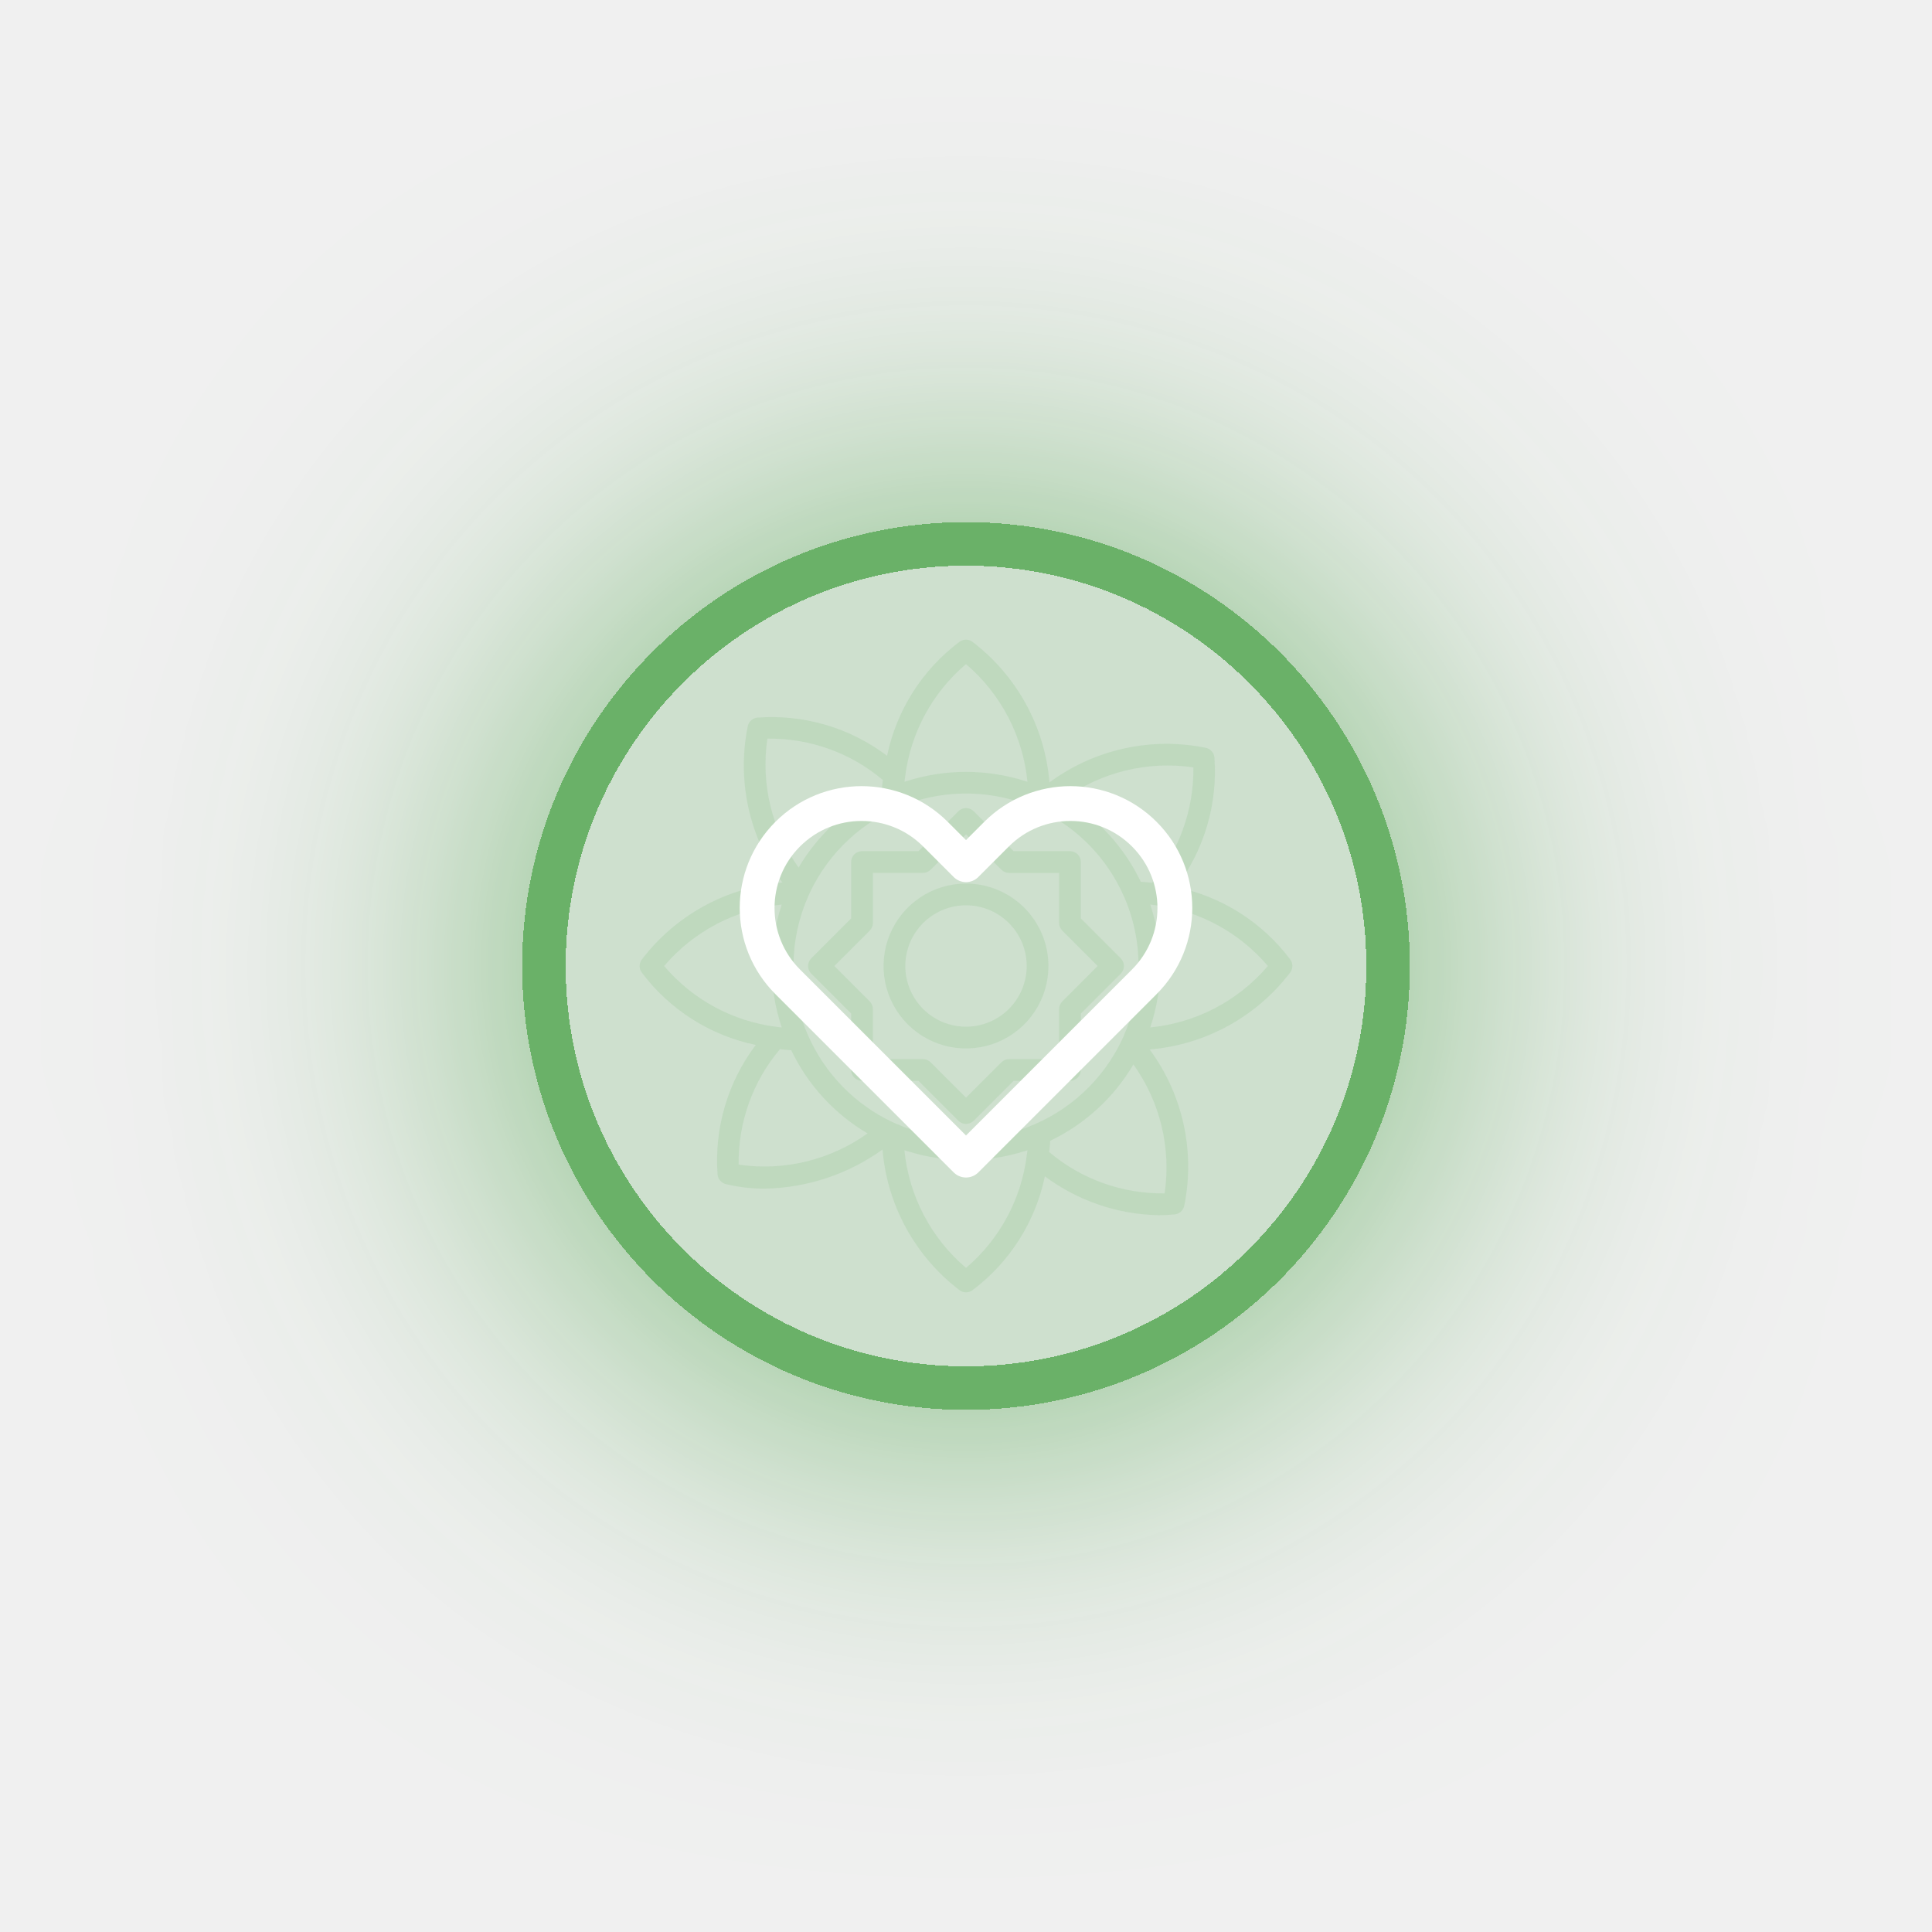
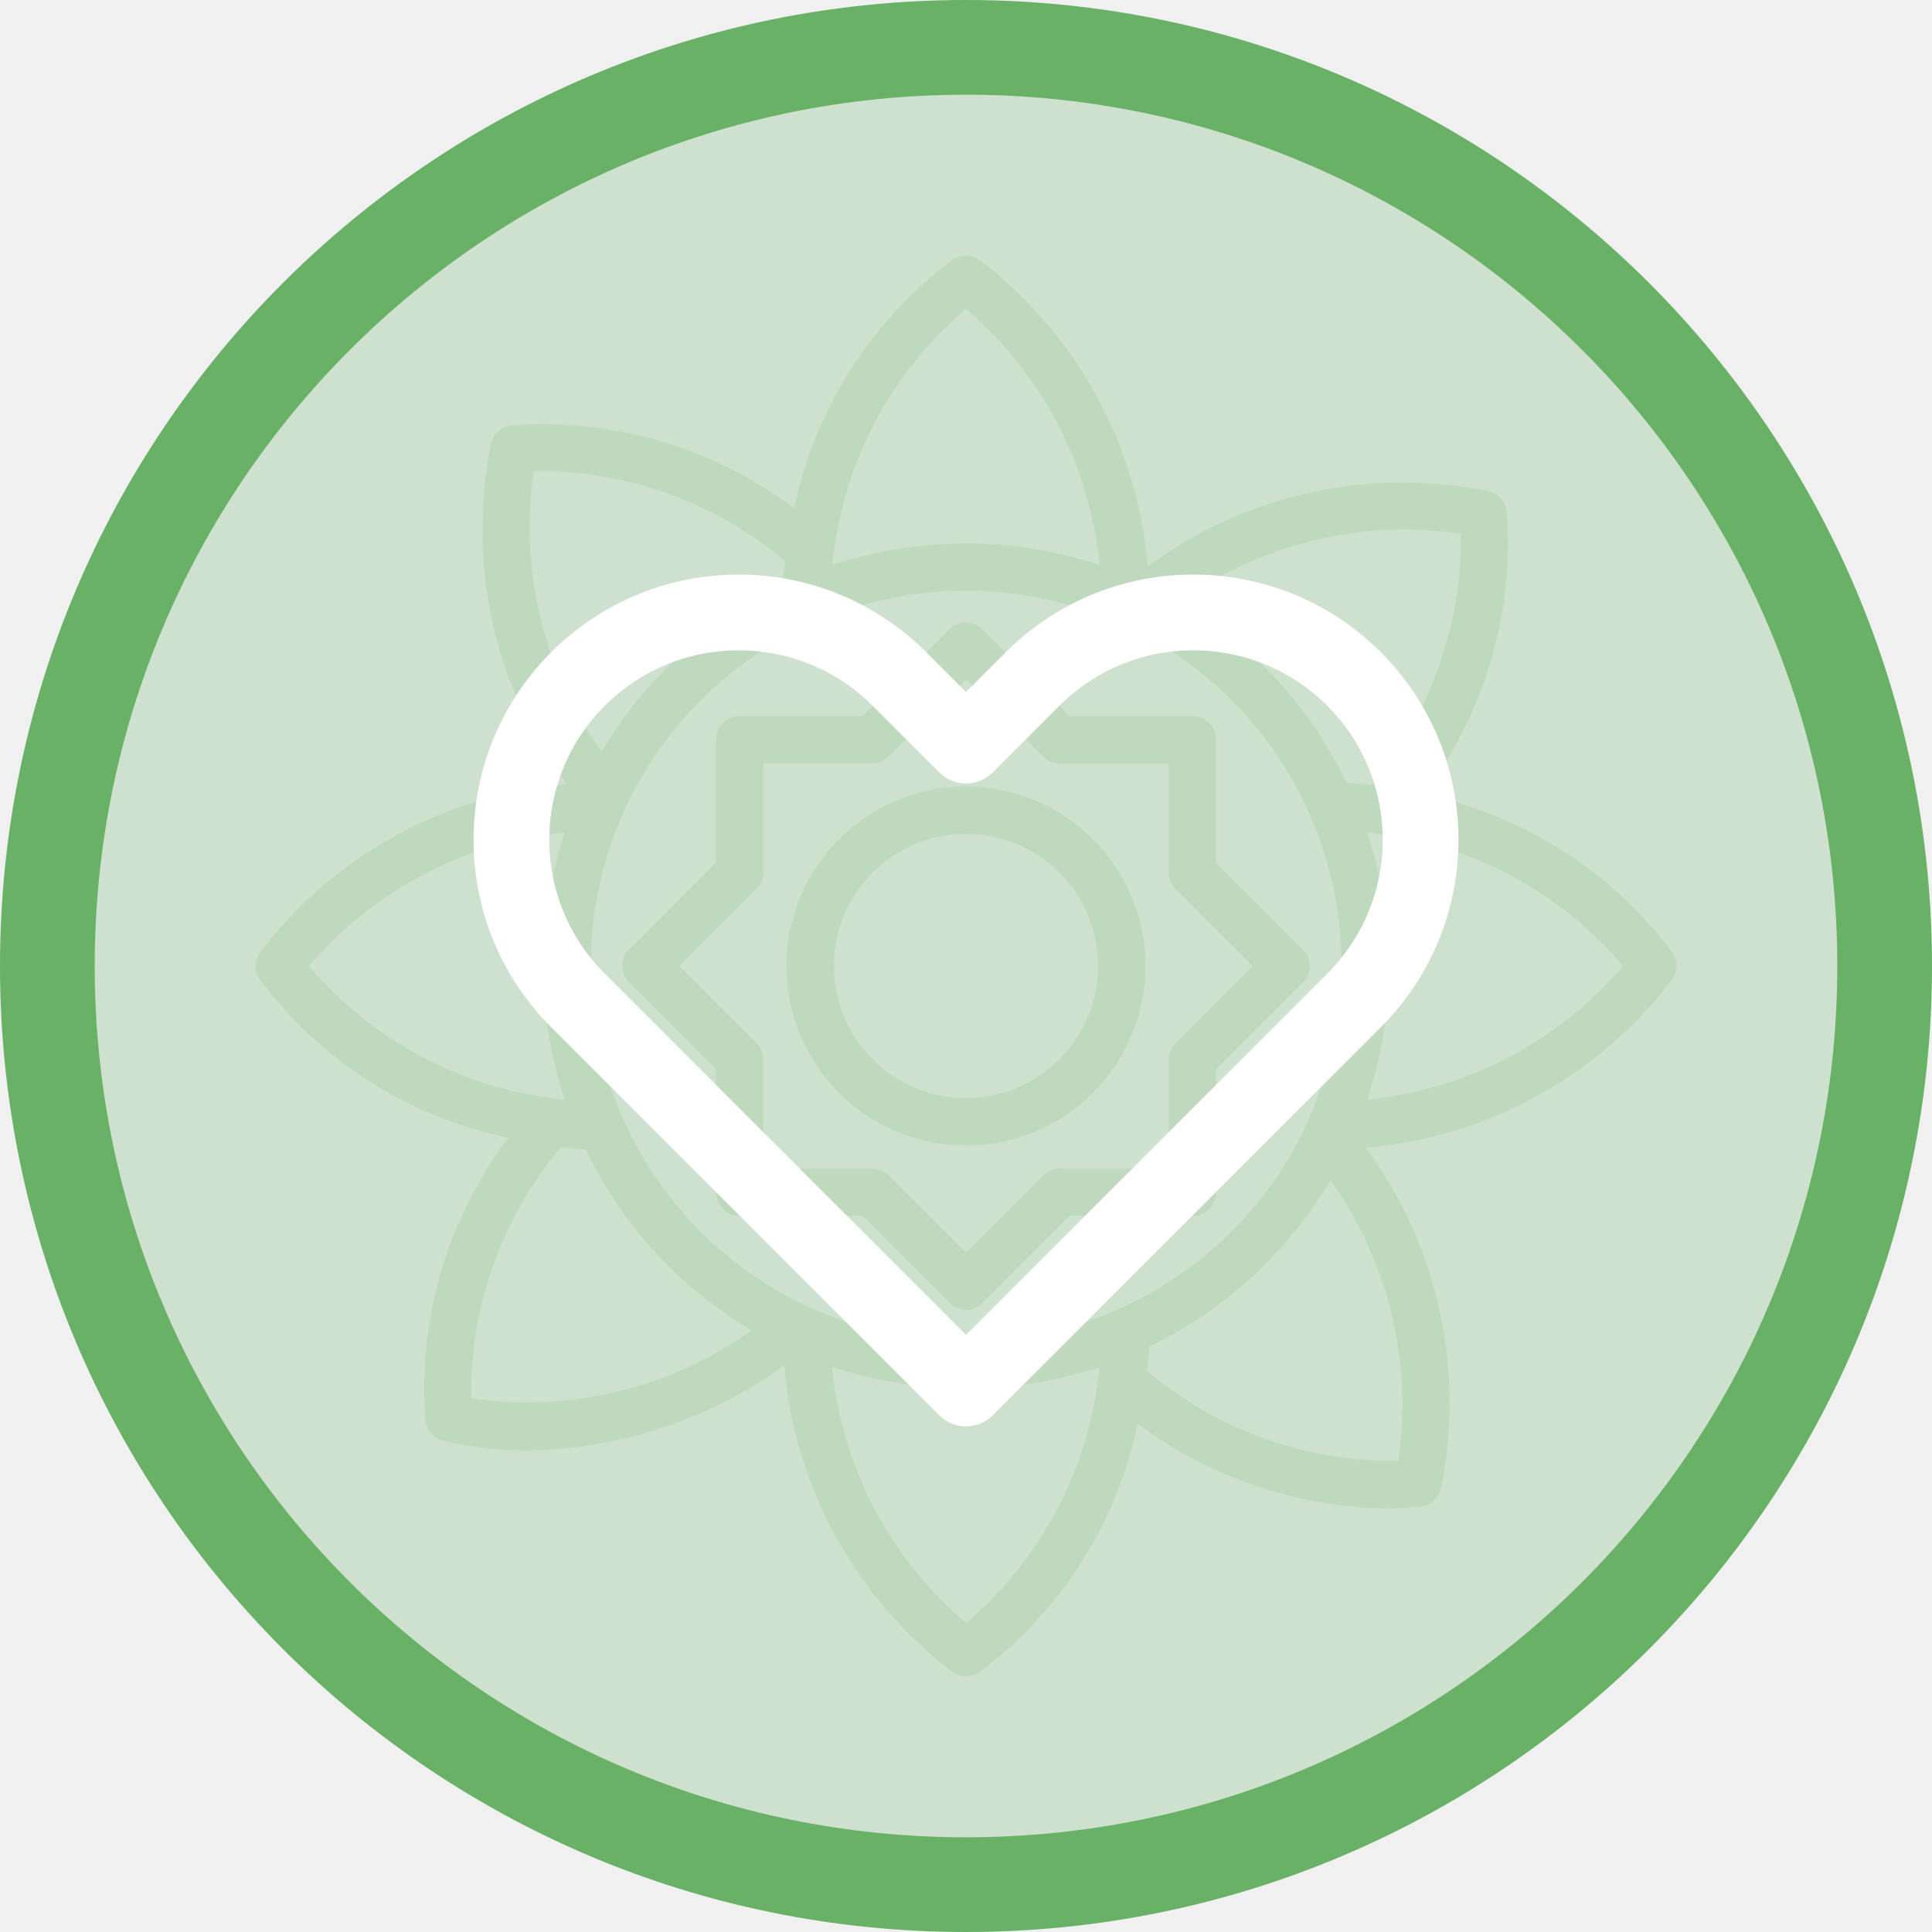
- <svg xmlns="http://www.w3.org/2000/svg" width="111" height="111" viewBox="0 0 111 111" fill="none">
-   <g filter="url(#filter0_d_515_967)">
-     <circle cx="55.5" cy="55.5" r="23" fill="#6AB168" fill-opacity="0.25" shape-rendering="crispEdges" />
-     <circle cx="55.5" cy="55.5" r="24.25" stroke="#6AB168" stroke-width="2.5" shape-rendering="crispEdges" />
+ <svg xmlns="http://www.w3.org/2000/svg" width="51" height="51" viewBox="0 0 51 51" fill="none">
+   <circle cx="25.5" cy="25.5" r="24.25" fill="#6AB168" fill-opacity="0.25" stroke="#6AB168" stroke-width="2.5" />
+   <g opacity="0.15">
+     <path d="M37.578 20.968C39.191 18.832 39.971 16.181 39.772 13.512C39.759 13.383 39.706 13.261 39.621 13.164C39.535 13.066 39.422 12.998 39.296 12.967C37.741 12.649 36.136 12.66 34.585 13.002C33.035 13.344 31.573 14.008 30.296 14.951C30.165 13.367 29.702 11.829 28.937 10.436C28.173 9.043 27.124 7.826 25.859 6.865C25.753 6.79 25.627 6.75 25.498 6.75C25.369 6.75 25.242 6.79 25.137 6.865C22.992 8.468 21.509 10.801 20.966 13.422C18.83 11.808 16.179 11.028 13.509 11.229C13.381 11.242 13.259 11.294 13.162 11.38C13.064 11.465 12.995 11.578 12.965 11.704C12.647 13.259 12.659 14.864 13 16.415C13.342 17.965 14.006 19.426 14.949 20.704C13.365 20.836 11.827 21.299 10.434 22.063C9.041 22.828 7.825 23.876 6.863 25.141C6.788 25.247 6.748 25.373 6.748 25.503C6.748 25.632 6.788 25.758 6.863 25.864C8.467 28.008 10.799 29.491 13.421 30.035C11.809 32.17 11.029 34.82 11.228 37.488C11.241 37.617 11.294 37.739 11.379 37.836C11.464 37.934 11.578 38.002 11.704 38.032C12.434 38.207 13.182 38.294 13.933 38.292C16.365 38.249 18.727 37.466 20.703 36.046C20.834 37.63 21.297 39.169 22.061 40.562C22.826 41.956 23.875 43.173 25.14 44.135C25.245 44.21 25.371 44.25 25.5 44.25C25.629 44.25 25.756 44.21 25.861 44.135C28.004 42.533 29.487 40.203 30.031 37.583C31.922 38.992 34.206 39.773 36.562 39.818C36.873 39.819 37.183 39.803 37.491 39.771C37.62 39.758 37.742 39.706 37.839 39.62C37.937 39.535 38.005 39.422 38.036 39.296C38.354 37.741 38.342 36.136 38 34.585C37.658 33.035 36.995 31.574 36.052 30.296C37.635 30.164 39.173 29.701 40.566 28.937C41.959 28.172 43.176 27.124 44.138 25.859C44.212 25.753 44.252 25.627 44.252 25.497C44.252 25.368 44.212 25.242 44.138 25.136C42.533 22.992 40.2 21.51 37.578 20.968ZM34.572 29.49C34.571 29.496 34.57 29.501 34.569 29.507C34.569 29.512 34.562 29.515 34.56 29.52C34.536 29.582 34.508 29.645 34.479 29.7V29.707L34.473 29.716C33.373 32.056 31.402 33.873 28.98 34.781C26.559 35.688 23.879 35.613 21.512 34.572C21.506 34.572 21.499 34.572 21.493 34.567C21.487 34.561 21.488 34.562 21.484 34.561C21.421 34.536 21.359 34.508 21.3 34.478H21.293L21.287 34.474C19.119 33.455 17.393 31.685 16.429 29.492C15.875 28.235 15.589 26.876 15.589 25.502C15.589 24.128 15.875 22.769 16.429 21.512C16.429 21.508 16.429 21.503 16.433 21.497C16.437 21.492 16.439 21.488 16.442 21.482C16.466 21.419 16.494 21.357 16.523 21.302V21.296L16.529 21.286C17.63 18.946 19.601 17.129 22.022 16.221C24.443 15.314 27.123 15.389 29.491 16.429H29.5L29.514 16.436H29.519C29.581 16.461 29.644 16.49 29.703 16.519H29.712H29.716C31.884 17.538 33.609 19.308 34.573 21.501C35.127 22.759 35.413 24.117 35.413 25.491C35.413 26.865 35.127 28.224 34.573 29.481L34.572 29.49ZM38.562 14.089C38.595 16.514 37.752 18.869 36.188 20.722C35.974 20.695 35.759 20.674 35.542 20.659C34.587 18.667 33.061 17.004 31.158 15.881C33.301 14.347 35.955 13.705 38.562 14.089ZM25.5 8.156C27.507 9.868 28.772 12.291 29.029 14.916C26.736 14.158 24.26 14.158 21.967 14.916C21.98 14.82 21.989 14.724 22.004 14.627C22.316 12.108 23.564 9.798 25.5 8.156ZM14.089 12.438C16.514 12.404 18.87 13.247 20.723 14.812C20.695 15.025 20.674 15.24 20.66 15.457C18.668 16.413 17.005 17.939 15.882 19.842C14.348 17.699 13.705 15.045 14.089 12.438ZM8.157 25.5C9.868 23.493 12.29 22.228 14.914 21.971C14.144 24.262 14.144 26.742 14.914 29.033C14.819 29.021 14.727 29.011 14.627 28.996C12.108 28.685 9.798 27.437 8.157 25.5ZM12.438 36.911C12.405 34.486 13.248 32.131 14.812 30.278C15.026 30.305 15.241 30.326 15.458 30.341C16.413 32.333 17.939 33.996 19.842 35.119C17.699 36.652 15.044 37.295 12.438 36.911ZM25.5 42.844C23.491 41.135 22.223 38.714 21.962 36.089C21.984 36.096 22.007 36.101 22.029 36.108C22.114 36.136 22.201 36.157 22.287 36.183C22.53 36.256 22.776 36.323 23.024 36.379C23.157 36.41 23.291 36.436 23.426 36.461C23.636 36.5 23.847 36.532 24.06 36.56C24.199 36.578 24.338 36.597 24.479 36.61C24.758 36.636 25.037 36.649 25.317 36.653C25.379 36.653 25.438 36.663 25.5 36.663C25.562 36.663 25.625 36.654 25.688 36.653C25.965 36.648 26.242 36.635 26.519 36.61C26.66 36.597 26.799 36.578 26.939 36.56C27.151 36.533 27.363 36.501 27.574 36.461C27.707 36.436 27.841 36.41 27.974 36.38C28.224 36.324 28.469 36.255 28.712 36.183C28.797 36.157 28.884 36.137 28.969 36.109C28.991 36.102 29.013 36.097 29.032 36.09C29.02 36.184 29.006 36.278 28.991 36.372C28.681 38.891 27.435 41.201 25.5 42.844ZM36.911 38.562C34.486 38.595 32.13 37.752 30.277 36.188C30.305 35.974 30.326 35.759 30.34 35.542C32.332 34.587 33.995 33.061 35.118 31.158C36.652 33.301 37.295 35.955 36.911 38.562ZM36.086 29.031C36.856 26.74 36.856 24.26 36.086 21.969C36.181 21.981 36.273 21.991 36.373 22.006C38.892 22.317 41.202 23.564 42.843 25.5C41.132 27.507 38.71 28.772 36.086 29.029V29.031Z" fill="#6AB168" />
+     <path d="M32.099 22.767V19.527C32.099 19.361 32.033 19.202 31.916 19.085C31.799 18.968 31.64 18.902 31.474 18.902H28.233L25.942 16.611C25.825 16.494 25.666 16.428 25.5 16.428C25.334 16.428 25.175 16.494 25.058 16.611L22.767 18.902H19.526C19.36 18.902 19.201 18.968 19.084 19.085C18.967 19.202 18.901 19.361 18.901 19.527V22.767L16.61 25.058C16.493 25.175 16.427 25.334 16.427 25.5C16.427 25.666 16.493 25.825 16.61 25.942L18.901 28.233V31.473C18.901 31.639 18.967 31.798 19.084 31.915C19.201 32.032 19.36 32.098 19.526 32.098H22.767L25.058 34.389C25.175 34.507 25.334 34.572 25.5 34.572C25.666 34.572 25.825 34.507 25.942 34.389L28.233 32.098H31.474C31.64 32.098 31.799 32.032 31.916 31.915C32.033 31.798 32.099 31.639 32.099 31.473V28.233L34.39 25.942C34.507 25.825 34.573 25.666 34.573 25.5C34.573 25.334 34.507 25.175 34.39 25.058L32.099 22.767ZM31.032 27.532C30.915 27.65 30.849 27.809 30.849 27.974V30.849H27.974C27.808 30.849 27.649 30.915 27.532 31.032L25.5 33.062L23.468 31.031C23.35 30.914 23.191 30.848 23.026 30.848H20.151V27.973C20.151 27.807 20.085 27.648 19.968 27.531L17.938 25.5L19.97 23.468C20.087 23.35 20.153 23.191 20.153 23.026V20.151H23.028C23.194 20.151 23.353 20.085 23.47 19.968L25.5 17.938L27.532 19.97C27.65 20.087 27.809 20.153 27.974 20.153H30.849V23.028C30.849 23.194 30.915 23.353 31.032 23.47L33.062 25.5L31.032 27.532Z" fill="#6AB168" />
+     <path d="M25.5 20.762C24.563 20.762 23.647 21.04 22.868 21.561C22.089 22.081 21.482 22.821 21.123 23.687C20.765 24.553 20.671 25.505 20.854 26.424C21.036 27.343 21.488 28.187 22.15 28.85C22.813 29.512 23.657 29.964 24.576 30.146C25.495 30.329 26.447 30.235 27.313 29.877C28.179 29.518 28.919 28.911 29.439 28.132C29.96 27.353 30.238 26.437 30.238 25.5C30.236 24.244 29.737 23.04 28.849 22.152C27.96 21.263 26.756 20.764 25.5 20.762ZM25.5 28.988C24.81 28.988 24.136 28.783 23.562 28.4C22.989 28.017 22.542 27.472 22.278 26.835C22.014 26.197 21.945 25.496 22.079 24.82C22.214 24.143 22.546 23.522 23.034 23.034C23.522 22.546 24.143 22.214 24.82 22.079C25.496 21.945 26.197 22.014 26.835 22.278C27.472 22.542 28.017 22.989 28.4 23.562C28.783 24.136 28.988 24.81 28.988 25.5C28.986 26.425 28.619 27.311 27.965 27.965C27.311 28.619 26.425 28.986 25.5 28.988Z" fill="#6AB168" />
  </g>
-   <g opacity="0.15">
-     <path d="M67.578 50.968C69.191 48.832 69.971 46.181 69.772 43.512C69.759 43.383 69.706 43.261 69.621 43.164C69.535 43.066 69.422 42.998 69.296 42.968C67.741 42.648 66.136 42.66 64.585 43.002C63.035 43.343 61.574 44.008 60.296 44.951C60.165 43.367 59.702 41.829 58.937 40.436C58.173 39.043 57.124 37.826 55.859 36.865C55.753 36.79 55.627 36.75 55.498 36.75C55.368 36.75 55.242 36.79 55.137 36.865C52.992 38.468 51.509 40.801 50.966 43.422C48.83 41.808 46.179 41.028 43.509 41.229C43.381 41.242 43.259 41.294 43.162 41.38C43.064 41.465 42.995 41.578 42.965 41.704C42.647 43.259 42.659 44.864 43 46.415C43.342 47.965 44.006 49.426 44.949 50.704C43.365 50.836 41.827 51.299 40.434 52.063C39.041 52.828 37.825 53.876 36.863 55.141C36.788 55.247 36.748 55.373 36.748 55.502C36.748 55.632 36.788 55.758 36.863 55.864C38.467 58.008 40.799 59.492 43.421 60.035C41.809 62.17 41.029 64.82 41.228 67.488C41.241 67.617 41.294 67.739 41.379 67.836C41.465 67.934 41.578 68.002 41.704 68.032C42.434 68.207 43.182 68.294 43.933 68.292C46.365 68.249 48.727 67.466 50.703 66.046C50.834 67.63 51.297 69.169 52.061 70.562C52.826 71.956 53.875 73.173 55.14 74.135C55.245 74.21 55.371 74.25 55.5 74.25C55.629 74.25 55.755 74.21 55.861 74.135C58.004 72.533 59.487 70.203 60.031 67.583C61.922 68.992 64.206 69.773 66.562 69.818C66.873 69.819 67.183 69.803 67.491 69.771C67.62 69.758 67.742 69.706 67.839 69.62C67.936 69.535 68.005 69.422 68.036 69.296C68.354 67.741 68.342 66.136 68 64.585C67.659 63.035 66.995 61.574 66.052 60.296C67.635 60.164 69.173 59.701 70.566 58.937C71.959 58.172 73.176 57.124 74.138 55.859C74.212 55.753 74.252 55.627 74.252 55.498C74.252 55.368 74.212 55.242 74.138 55.136C72.533 52.992 70.2 51.51 67.578 50.968ZM64.573 59.49C64.571 59.496 64.57 59.501 64.569 59.507C64.569 59.512 64.562 59.515 64.56 59.52C64.536 59.583 64.508 59.645 64.479 59.7V59.708L64.473 59.716C63.373 62.056 61.402 63.873 58.98 64.781C56.559 65.688 53.879 65.613 51.512 64.573C51.506 64.573 51.499 64.573 51.493 64.567C51.487 64.561 51.487 64.562 51.484 64.561C51.421 64.536 51.359 64.507 51.3 64.478H51.292L51.287 64.474C49.119 63.455 47.393 61.685 46.429 59.492C45.875 58.235 45.589 56.876 45.589 55.502C45.589 54.128 45.875 52.769 46.429 51.512C46.429 51.508 46.429 51.502 46.433 51.498C46.437 51.492 46.439 51.487 46.442 51.482C46.466 51.419 46.494 51.357 46.523 51.302V51.296L46.529 51.286C47.63 48.946 49.601 47.129 52.022 46.221C54.443 45.314 57.123 45.389 59.491 46.429H59.5L59.514 46.436H59.519C59.581 46.461 59.644 46.49 59.703 46.519H59.712H59.716C61.884 47.538 63.609 49.308 64.573 51.501C65.127 52.758 65.413 54.117 65.413 55.491C65.413 56.865 65.127 58.224 64.573 59.481L64.573 59.49ZM68.562 44.089C68.595 46.514 67.752 48.869 66.188 50.722C65.974 50.695 65.759 50.674 65.543 50.659C64.587 48.667 63.061 47.004 61.158 45.881C63.301 44.347 65.955 43.705 68.562 44.089ZM55.5 38.156C57.507 39.868 58.773 42.291 59.029 44.916C56.736 44.157 54.26 44.157 51.967 44.916C51.98 44.82 51.989 44.724 52.004 44.627C52.316 42.108 53.564 39.798 55.5 38.156ZM44.089 42.438C46.514 42.404 48.87 43.247 50.722 44.812C50.695 45.025 50.674 45.24 50.66 45.458C48.668 46.413 47.005 47.939 45.882 49.842C44.347 47.699 43.705 45.045 44.089 42.438ZM38.157 55.5C39.868 53.493 42.29 52.228 44.914 51.971C44.144 54.262 44.144 56.742 44.914 59.033C44.819 59.021 44.727 59.011 44.627 58.996C42.108 58.685 39.798 57.437 38.157 55.5ZM42.438 66.911C42.405 64.486 43.248 62.131 44.812 60.278C45.026 60.305 45.241 60.326 45.458 60.341C46.413 62.333 47.939 63.996 49.842 65.119C47.699 66.652 45.044 67.295 42.438 66.911ZM55.5 72.844C53.491 71.135 52.223 68.713 51.962 66.089C51.984 66.096 52.007 66.101 52.029 66.108C52.114 66.136 52.201 66.157 52.287 66.183C52.53 66.256 52.776 66.323 53.024 66.379C53.157 66.41 53.291 66.436 53.426 66.461C53.636 66.5 53.847 66.532 54.06 66.56C54.199 66.578 54.338 66.597 54.479 66.61C54.758 66.636 55.037 66.649 55.317 66.653C55.379 66.653 55.438 66.662 55.5 66.662C55.562 66.662 55.625 66.654 55.688 66.653C55.965 66.648 56.242 66.635 56.519 66.61C56.66 66.597 56.799 66.578 56.939 66.56C57.151 66.533 57.363 66.501 57.574 66.461C57.708 66.436 57.841 66.41 57.974 66.38C58.224 66.324 58.469 66.255 58.712 66.183C58.797 66.157 58.884 66.137 58.969 66.109C58.991 66.102 59.013 66.097 59.032 66.09C59.02 66.184 59.006 66.278 58.991 66.372C58.681 68.891 57.435 71.201 55.5 72.844ZM66.911 68.562C64.486 68.595 62.13 67.752 60.278 66.188C60.305 65.974 60.326 65.759 60.34 65.543C62.332 64.587 63.995 63.061 65.118 61.158C66.653 63.301 67.295 65.955 66.911 68.562ZM66.086 59.031C66.856 56.74 66.856 54.26 66.086 51.969C66.181 51.981 66.273 51.991 66.373 52.006C68.892 52.317 71.201 53.564 72.843 55.5C71.132 57.507 68.71 58.772 66.086 59.029V59.031Z" fill="#6AB168" />
-     <path d="M62.099 52.767V49.527C62.099 49.361 62.033 49.202 61.916 49.085C61.798 48.968 61.639 48.902 61.474 48.902H58.233L55.942 46.611C55.825 46.493 55.666 46.428 55.5 46.428C55.334 46.428 55.175 46.493 55.058 46.611L52.767 48.902H49.526C49.361 48.902 49.202 48.968 49.084 49.085C48.967 49.202 48.901 49.361 48.901 49.527V52.767L46.61 55.058C46.493 55.175 46.427 55.334 46.427 55.5C46.427 55.666 46.493 55.825 46.61 55.942L48.901 58.233V61.473C48.901 61.639 48.967 61.798 49.084 61.915C49.202 62.032 49.361 62.098 49.526 62.098H52.767L55.058 64.389C55.175 64.507 55.334 64.572 55.5 64.572C55.666 64.572 55.825 64.507 55.942 64.389L58.233 62.098H61.474C61.639 62.098 61.798 62.032 61.916 61.915C62.033 61.798 62.099 61.639 62.099 61.473V58.233L64.39 55.942C64.507 55.825 64.573 55.666 64.573 55.5C64.573 55.334 64.507 55.175 64.39 55.058L62.099 52.767ZM61.032 57.532C60.915 57.65 60.849 57.809 60.849 57.974V60.849H57.974C57.808 60.849 57.649 60.915 57.532 61.032L55.5 63.062L53.468 61.031C53.35 60.914 53.191 60.848 53.026 60.848H50.151V57.973C50.151 57.807 50.085 57.648 49.968 57.531L47.938 55.5L49.97 53.468C50.087 53.35 50.153 53.191 50.153 53.026V50.151H53.028C53.194 50.151 53.353 50.085 53.47 49.968L55.5 47.938L57.532 49.97C57.65 50.087 57.809 50.153 57.974 50.153H60.849V53.028C60.849 53.194 60.915 53.353 61.032 53.47L63.062 55.5L61.032 57.532Z" fill="#6AB168" />
-     <path d="M55.5 50.763C54.563 50.763 53.647 51.04 52.868 51.561C52.089 52.081 51.482 52.821 51.123 53.687C50.765 54.553 50.671 55.505 50.853 56.424C51.036 57.343 51.487 58.187 52.15 58.85C52.813 59.513 53.657 59.964 54.576 60.147C55.495 60.329 56.447 60.236 57.313 59.877C58.179 59.518 58.919 58.911 59.439 58.132C59.96 57.353 60.237 56.437 60.237 55.5C60.236 54.244 59.737 53.04 58.849 52.152C57.96 51.263 56.756 50.764 55.5 50.763ZM55.5 58.987C54.81 58.987 54.136 58.783 53.562 58.4C52.989 58.017 52.542 57.472 52.278 56.835C52.014 56.197 51.945 55.496 52.08 54.82C52.214 54.143 52.546 53.522 53.034 53.034C53.522 52.546 54.143 52.214 54.82 52.08C55.496 51.945 56.197 52.014 56.835 52.278C57.472 52.542 58.017 52.989 58.4 53.562C58.783 54.136 58.987 54.81 58.987 55.5C58.986 56.425 58.619 57.311 57.965 57.965C57.311 58.619 56.425 58.986 55.5 58.987Z" fill="#6AB168" />
-   </g>
-   <path d="M45.257 47.924C42.914 50.267 42.914 54.066 45.257 56.409L55.5 66.652L65.743 56.409C68.086 54.066 68.086 50.267 65.743 47.924C63.4 45.581 59.6 45.581 57.257 47.924L55.5 49.681L53.743 47.924C51.4 45.581 47.6 45.581 45.257 47.924Z" stroke="white" stroke-width="2" stroke-linecap="round" stroke-linejoin="round" />
-   <defs>
-     <filter id="filter0_d_515_967" x="0" y="0" width="111" height="111" filterUnits="userSpaceOnUse" color-interpolation-filters="sRGB">
-       <feFlood flood-opacity="0" result="BackgroundImageFix" />
-       <feColorMatrix in="SourceAlpha" type="matrix" values="0 0 0 0 0 0 0 0 0 0 0 0 0 0 0 0 0 0 127 0" result="hardAlpha" />
-       <feOffset />
-       <feGaussianBlur stdDeviation="15" />
-       <feComposite in2="hardAlpha" operator="out" />
-       <feColorMatrix type="matrix" values="0 0 0 0 0.416 0 0 0 0 0.694 0 0 0 0 0.408 0 0 0 1 0" />
-       <feBlend mode="normal" in2="BackgroundImageFix" result="effect1_dropShadow_515_967" />
-       <feBlend mode="normal" in="SourceGraphic" in2="effect1_dropShadow_515_967" result="shape" />
-     </filter>
-   </defs>
+   <path d="M15.257 17.924C12.914 20.267 12.914 24.066 15.257 26.409L25.5 36.652L35.743 26.409C38.086 24.066 38.086 20.267 35.743 17.924C33.4 15.581 29.601 15.581 27.257 17.924L25.5 19.681L23.743 17.924C21.399 15.581 17.601 15.581 15.257 17.924Z" stroke="white" stroke-width="2" stroke-linecap="round" stroke-linejoin="round" />
</svg>
